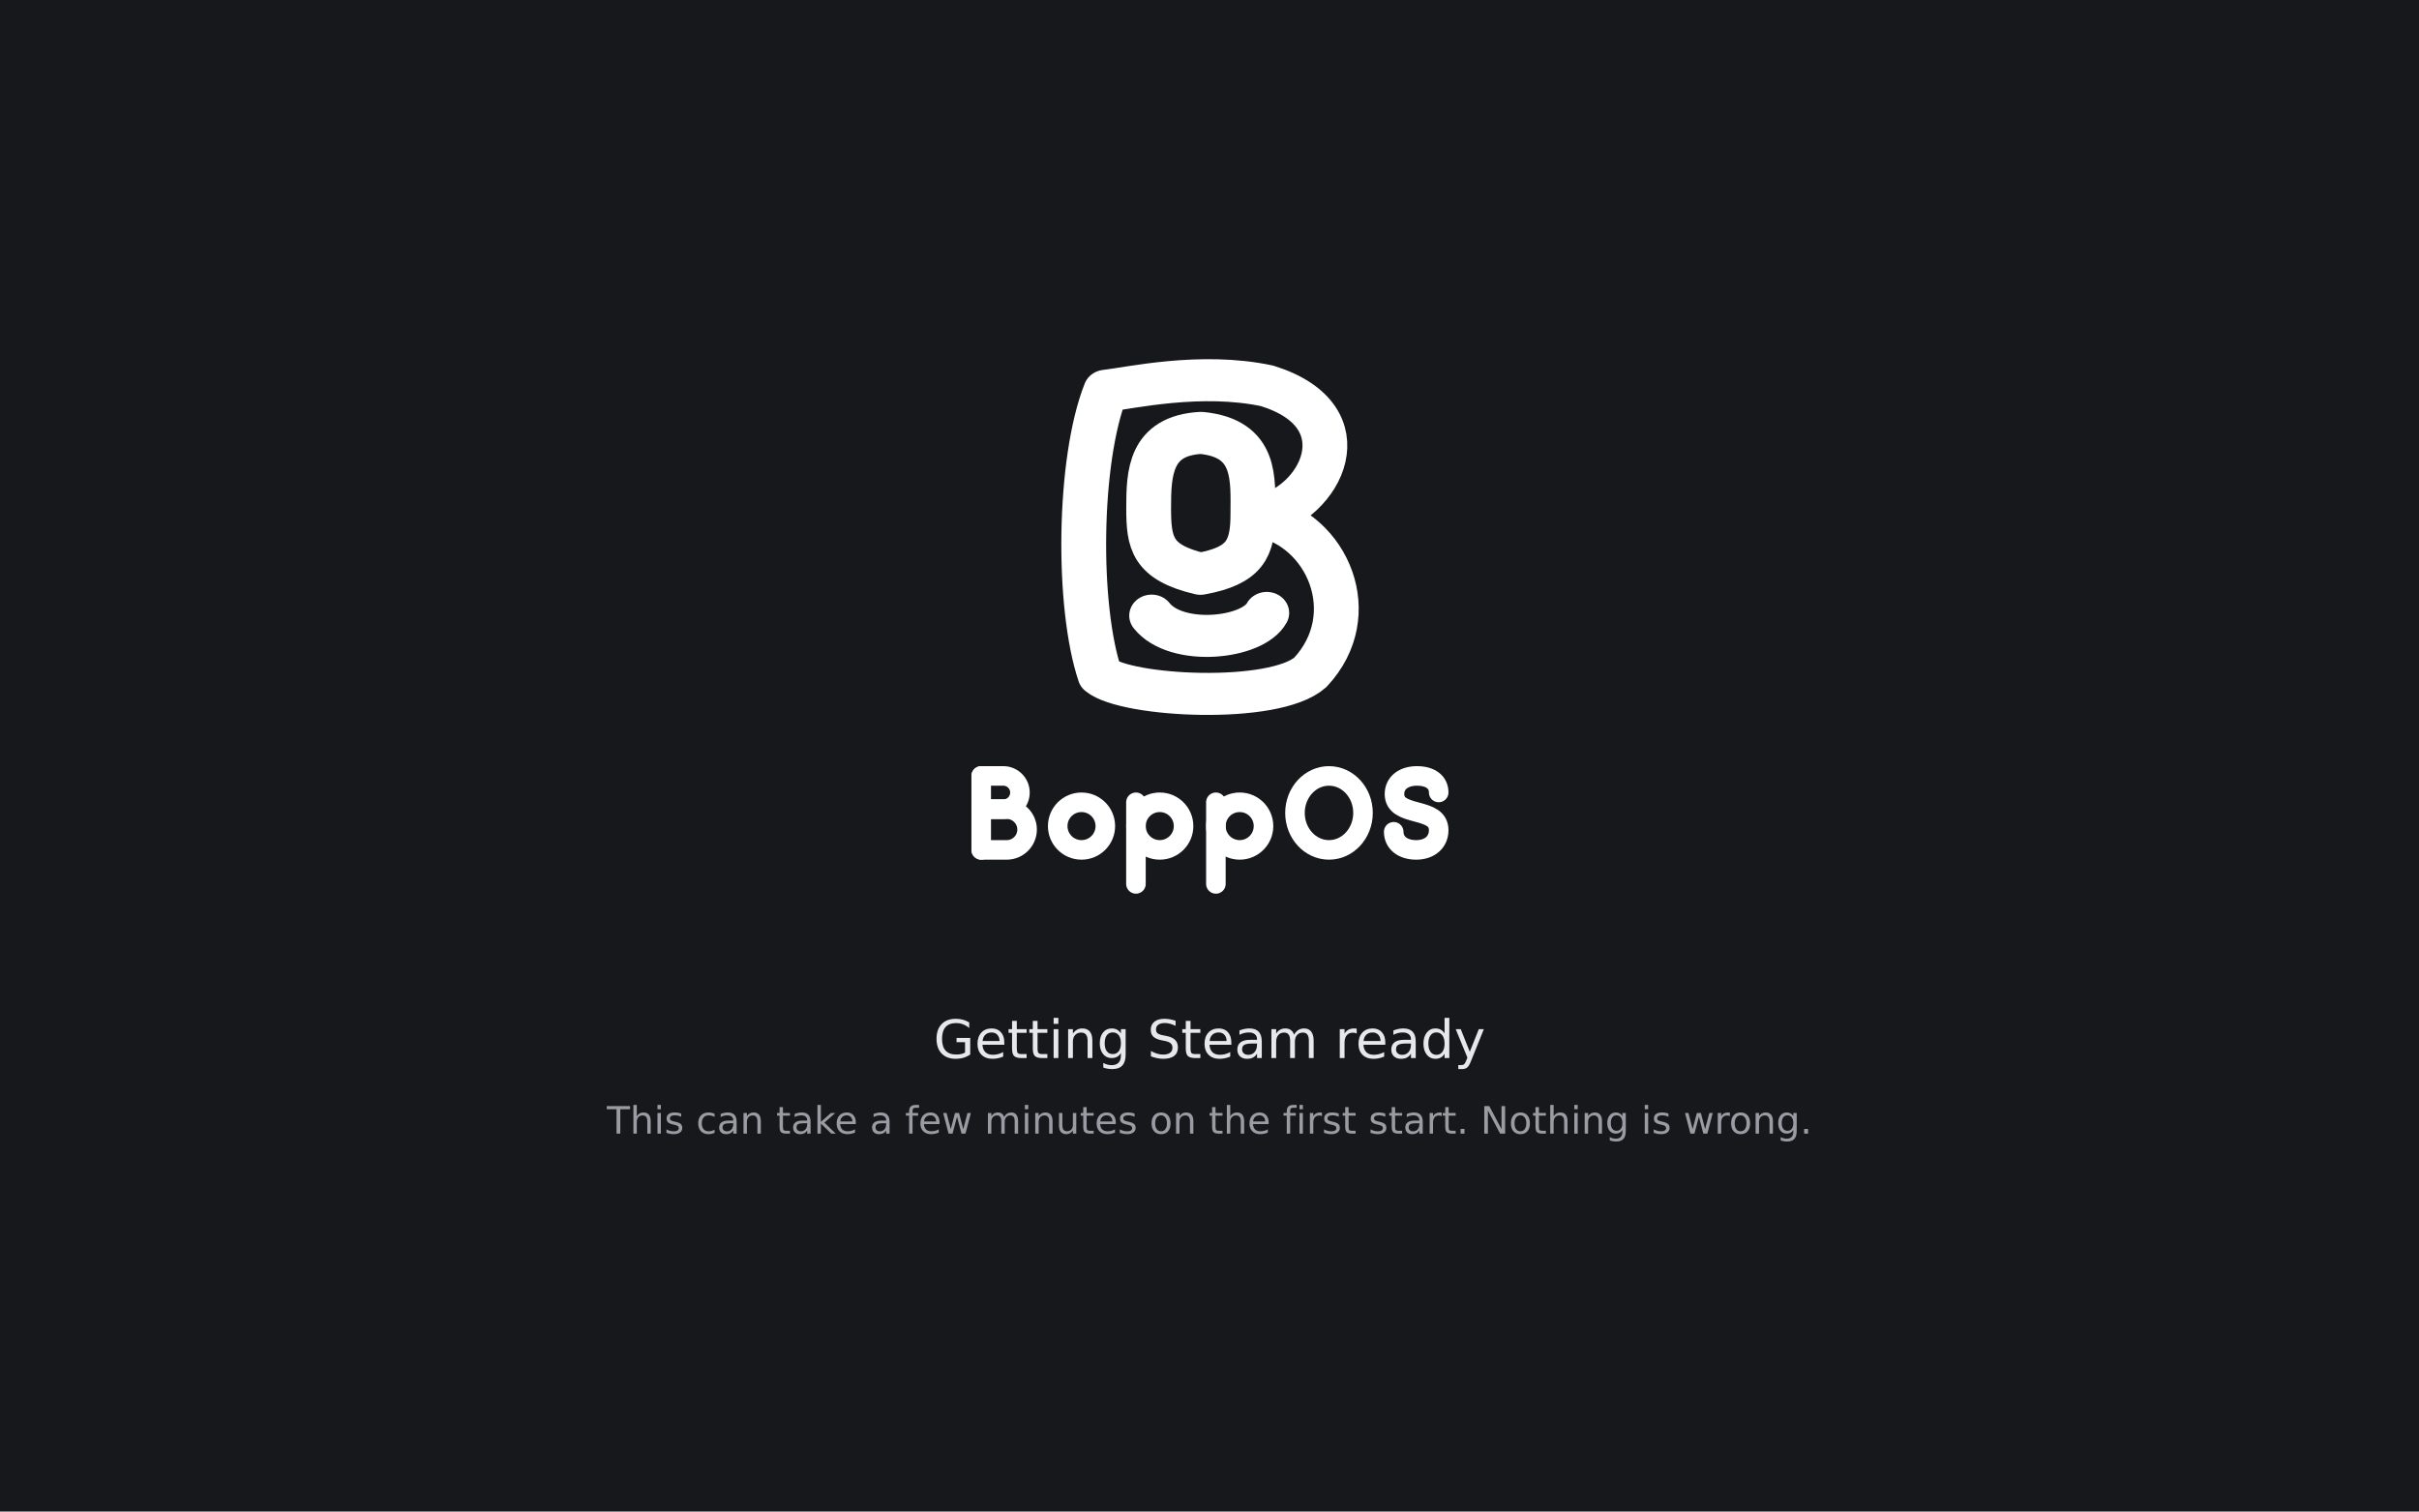
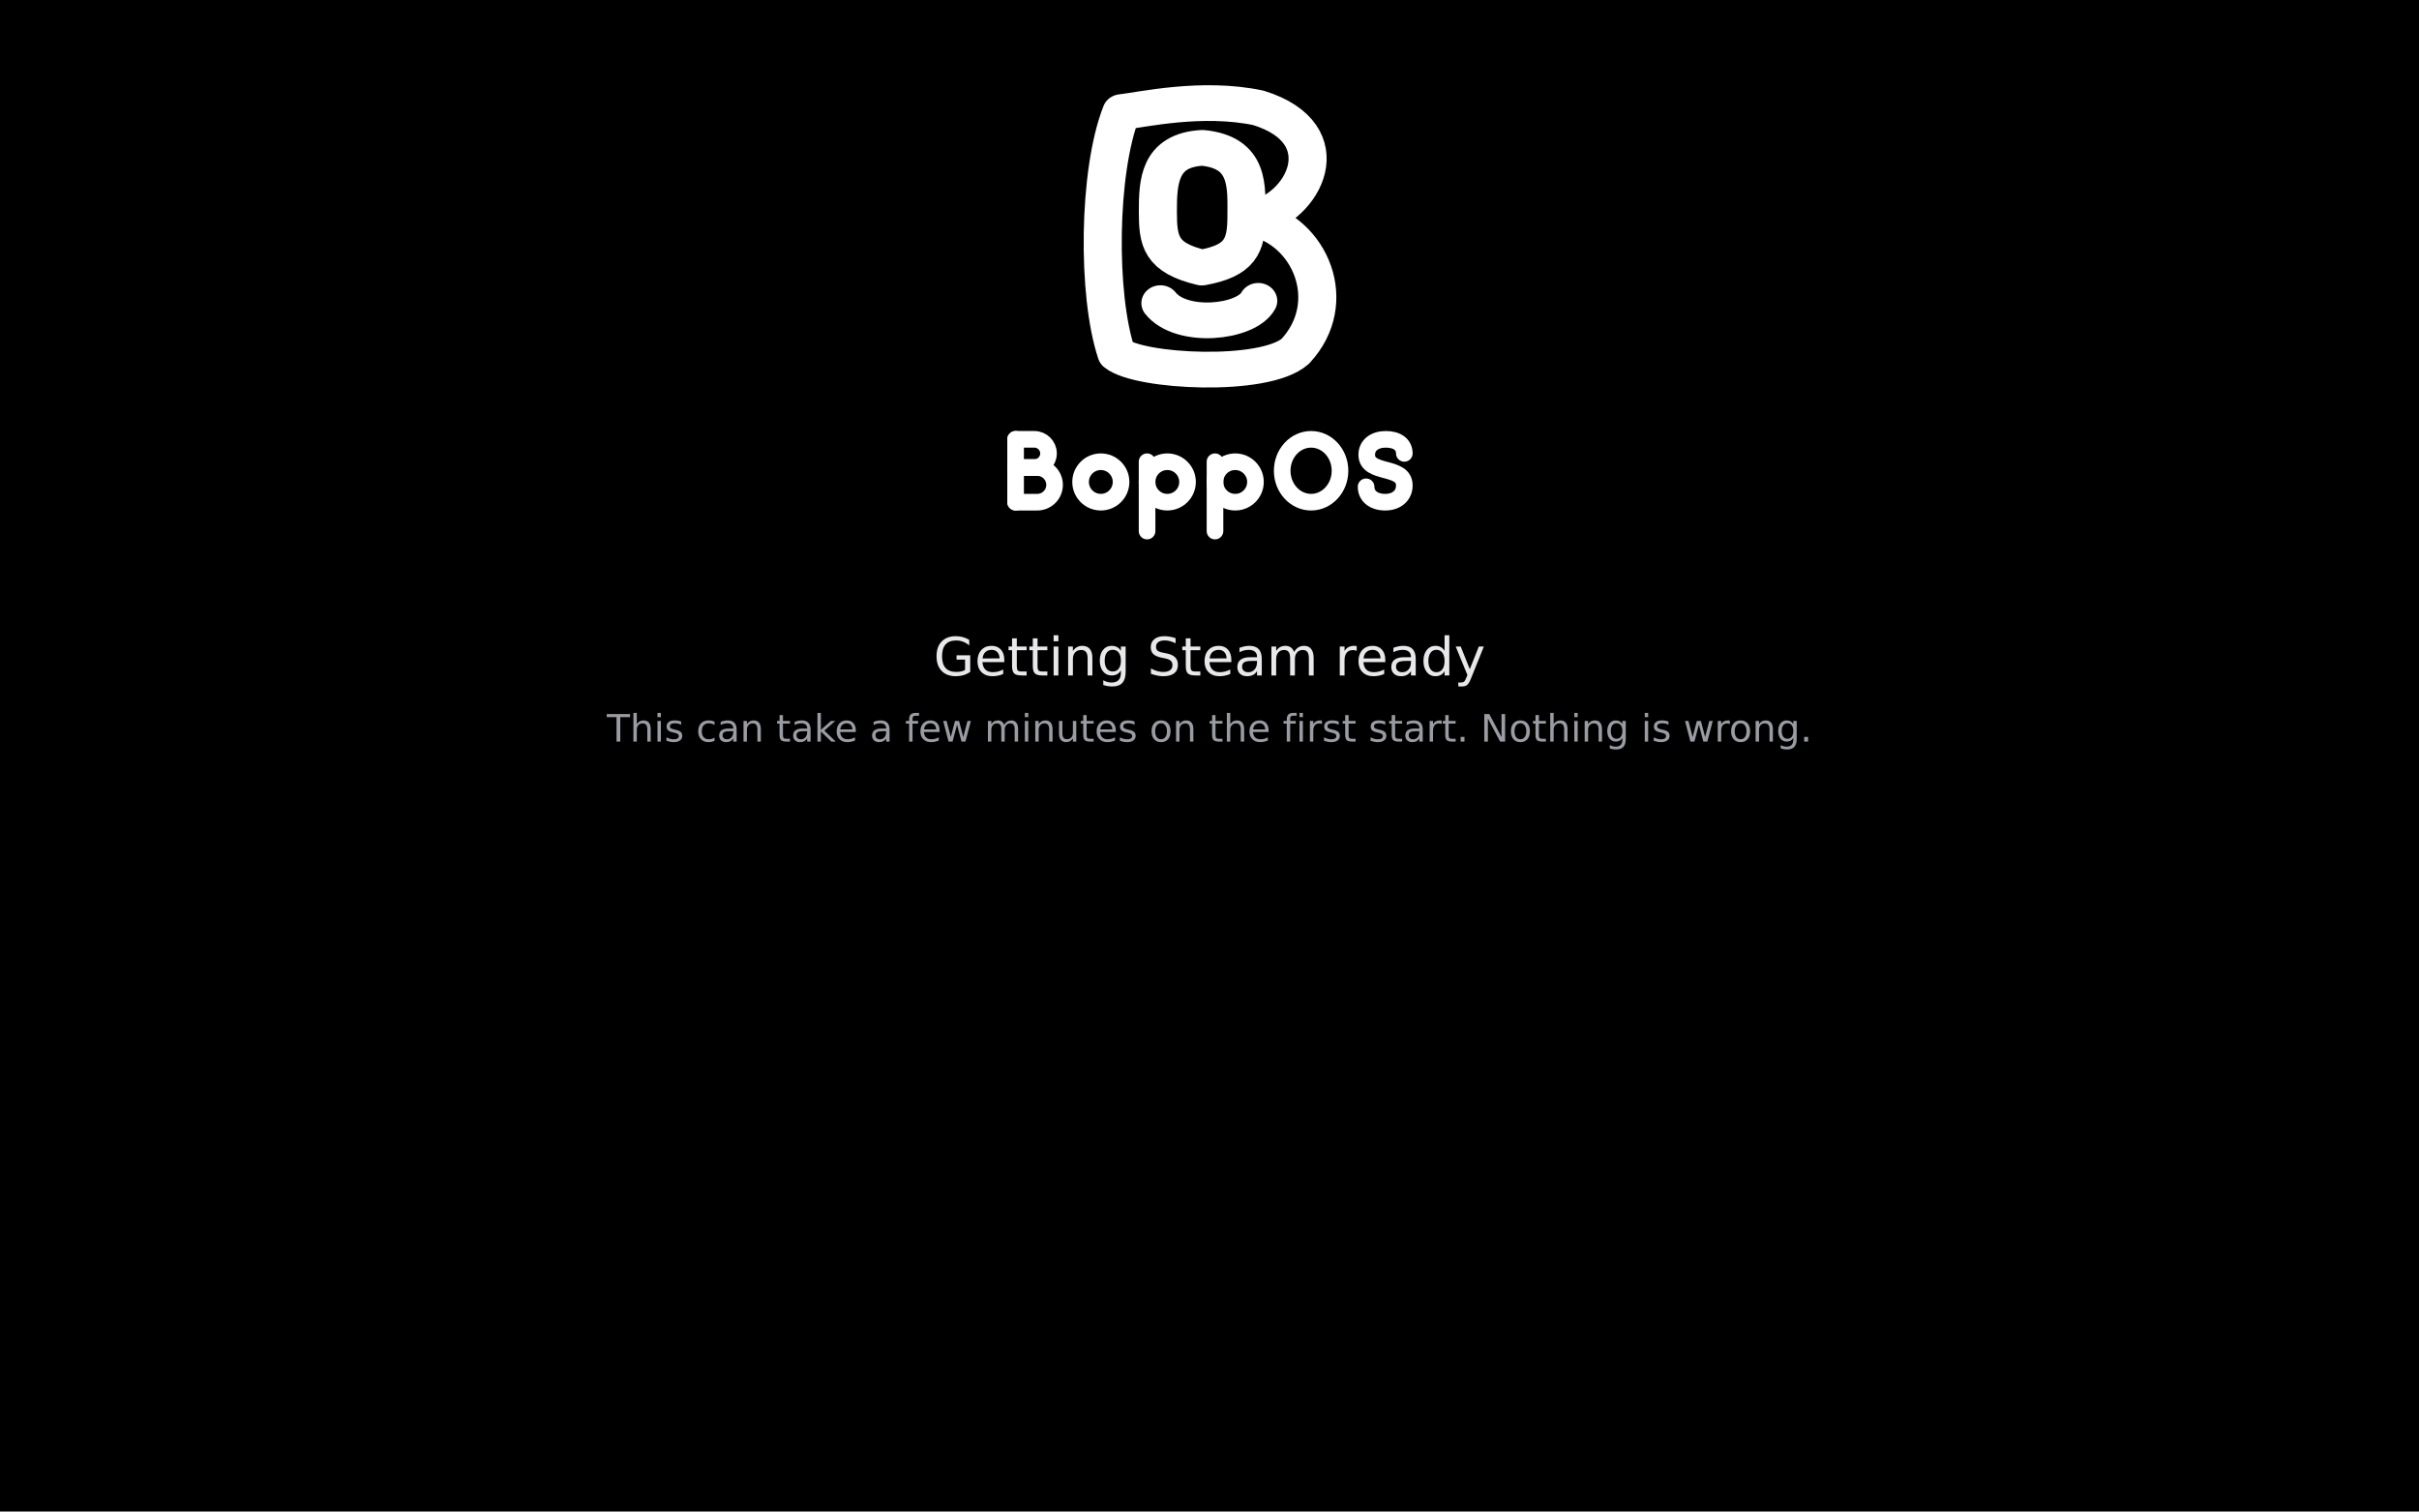
<svg xmlns="http://www.w3.org/2000/svg" width="2560" height="1600" viewBox="0 0 2560 1600">
-   <rect width="2560" height="1600" fill="#16181c" />
-   <svg x="1028" y="380" width="505" height="566" viewBox="0 0 504.9 566.0">
+   <rect width="2560" height="1600" fill="#000000" />
+   <svg x="1066" y="90" width="429" height="481" viewBox="0 0 504.9 566.0">
    <g transform="translate(94.9 0)">
      <g transform="translate(-72.50 -42.00)">
        <path transform="matrix(4.74123 0 0 4.448872 96.45 64.45021)" fill="none" stroke="#ffffff" stroke-width="10" stroke-linecap="round" stroke-linejoin="round" d="M4.913 2.518C10.315 1.886 26.119 -2.009 40.923 1.347C62.895 8.621 52.939 29.423 39.672 32.348C54.477 35.628 62.575 55.806 50.598 69.49C42.598 77.16 9.461 75.31 3.632 70.16C-1.542 53.792 -1.251 19.094 4.913 2.518Z" />
        <path transform="matrix(4.74123 0 0 4.448872 165.1563 120.2235)" fill="none" stroke="#ffffff" stroke-width="10" stroke-linecap="round" stroke-linejoin="round" d="M23.267 19.33C23.267 11.046 24.204 1.283 11.709 0C0.267 0.642 6.66134e-16 9.603 0 17.887C-6.66134e-16 26.171 0.719 30.802 11.558 33.529C21.495 31.604 23.267 27.615 23.267 19.33Z" />
        <path transform="matrix(4.74123 0 0 4.448872 168.311 310.8114)" fill="none" stroke="#ffffff" stroke-width="10" stroke-linecap="round" stroke-linejoin="round" d="M0 0.642C5.455 8.013 22.501 6.243 25.699 0" />
      </g>
    </g>
    <g transform="translate(0.0 431.0) scale(0.45)">
      <g fill="none" stroke="#ffffff" stroke-width="46.0" stroke-linecap="round" stroke-linejoin="round">
        <g>
          <path d="M23.0 23.0V197.0" />
          <path d="M23.0 23.0H75.0A39.1 39.1 0 0 1 75.0 101.2H23.0" />
          <path d="M23.0 101.2H83.0A47.9 47.9 0 0 1 83.0 197.0H23.0" />
        </g>
        <g transform="translate(179.9 0)">
          <circle cx="79.0" cy="141.0" r="56.0" />
        </g>
        <g transform="translate(363.9 0)">
          <circle cx="79.0" cy="141.0" r="56.0" />
          <path d="M23.0 85.0V277.0" />
        </g>
        <g transform="translate(551.9 0)">
          <circle cx="79.0" cy="141.0" r="56.0" />
          <path d="M23.0 85.0V277.0" />
        </g>
        <g transform="translate(737.9 0)">
          <ellipse cx="103.0" cy="110.0" rx="80.0" ry="87.0" />
        </g>
        <g transform="translate(971.9 0)">
          <path d="M127.0 61.9C127.0 37.8 107.6 23.0 75.9 23.0C44.2 23.0 23.0 39.7 23.0 65.6C23.0 93.3 47.7 100.7 75.9 108.1C104.1 115.6 127.0 123.0 127.0 150.7C127.0 178.5 105.8 197.0 74.1 197.0C42.4 197.0 21.2 180.3 21.2 154.4" />
        </g>
      </g>
    </g>
  </svg>
-   <text x="1280" y="1120" text-anchor="middle" font-family="DejaVu Sans" font-size="56" fill="#e8e8ea">Getting Steam ready</text>
-   <text x="1280" y="1200" text-anchor="middle" font-family="DejaVu Sans" font-size="40" fill="#9a9ca3">This can take a few minutes on the first start. Nothing is wrong.</text>
+   <text x="1280" y="715" text-anchor="middle" font-family="DejaVu Sans" font-size="56" fill="#e8e8ea">Getting Steam ready</text>
+   <text x="1280" y="785" text-anchor="middle" font-family="DejaVu Sans" font-size="40" fill="#9a9ca3">This can take a few minutes on the first start. Nothing is wrong.</text>
</svg>
